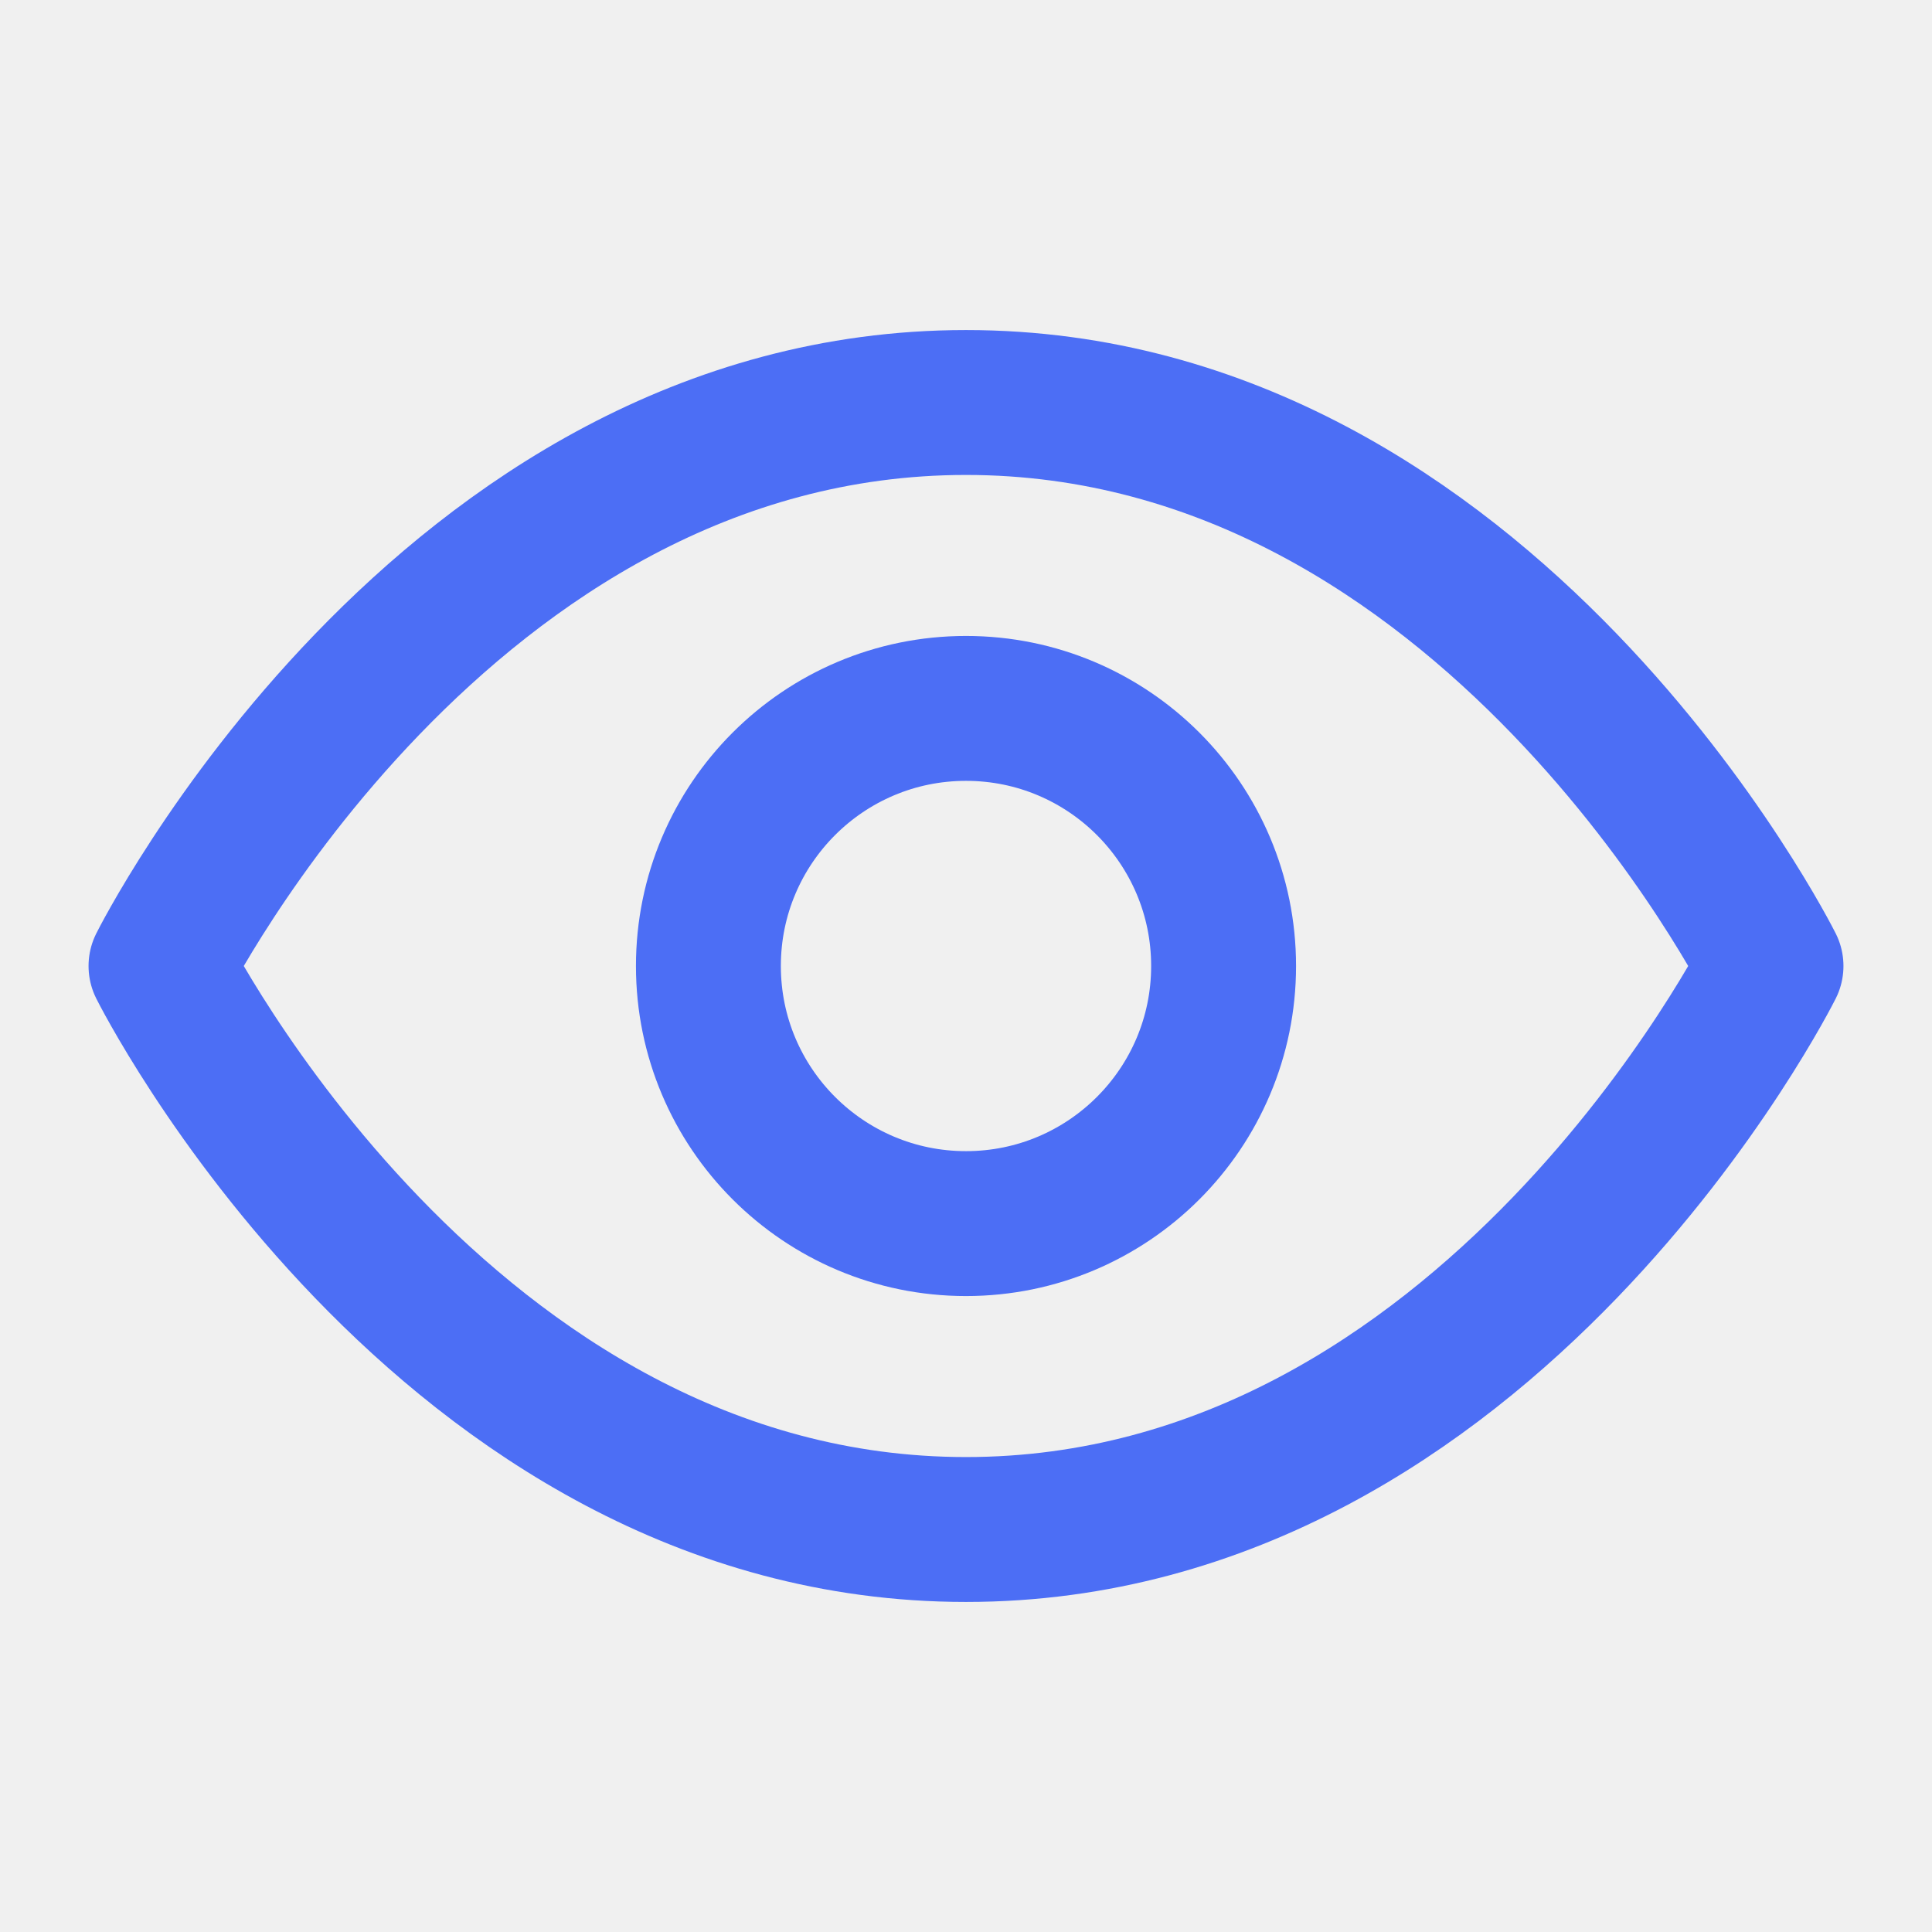
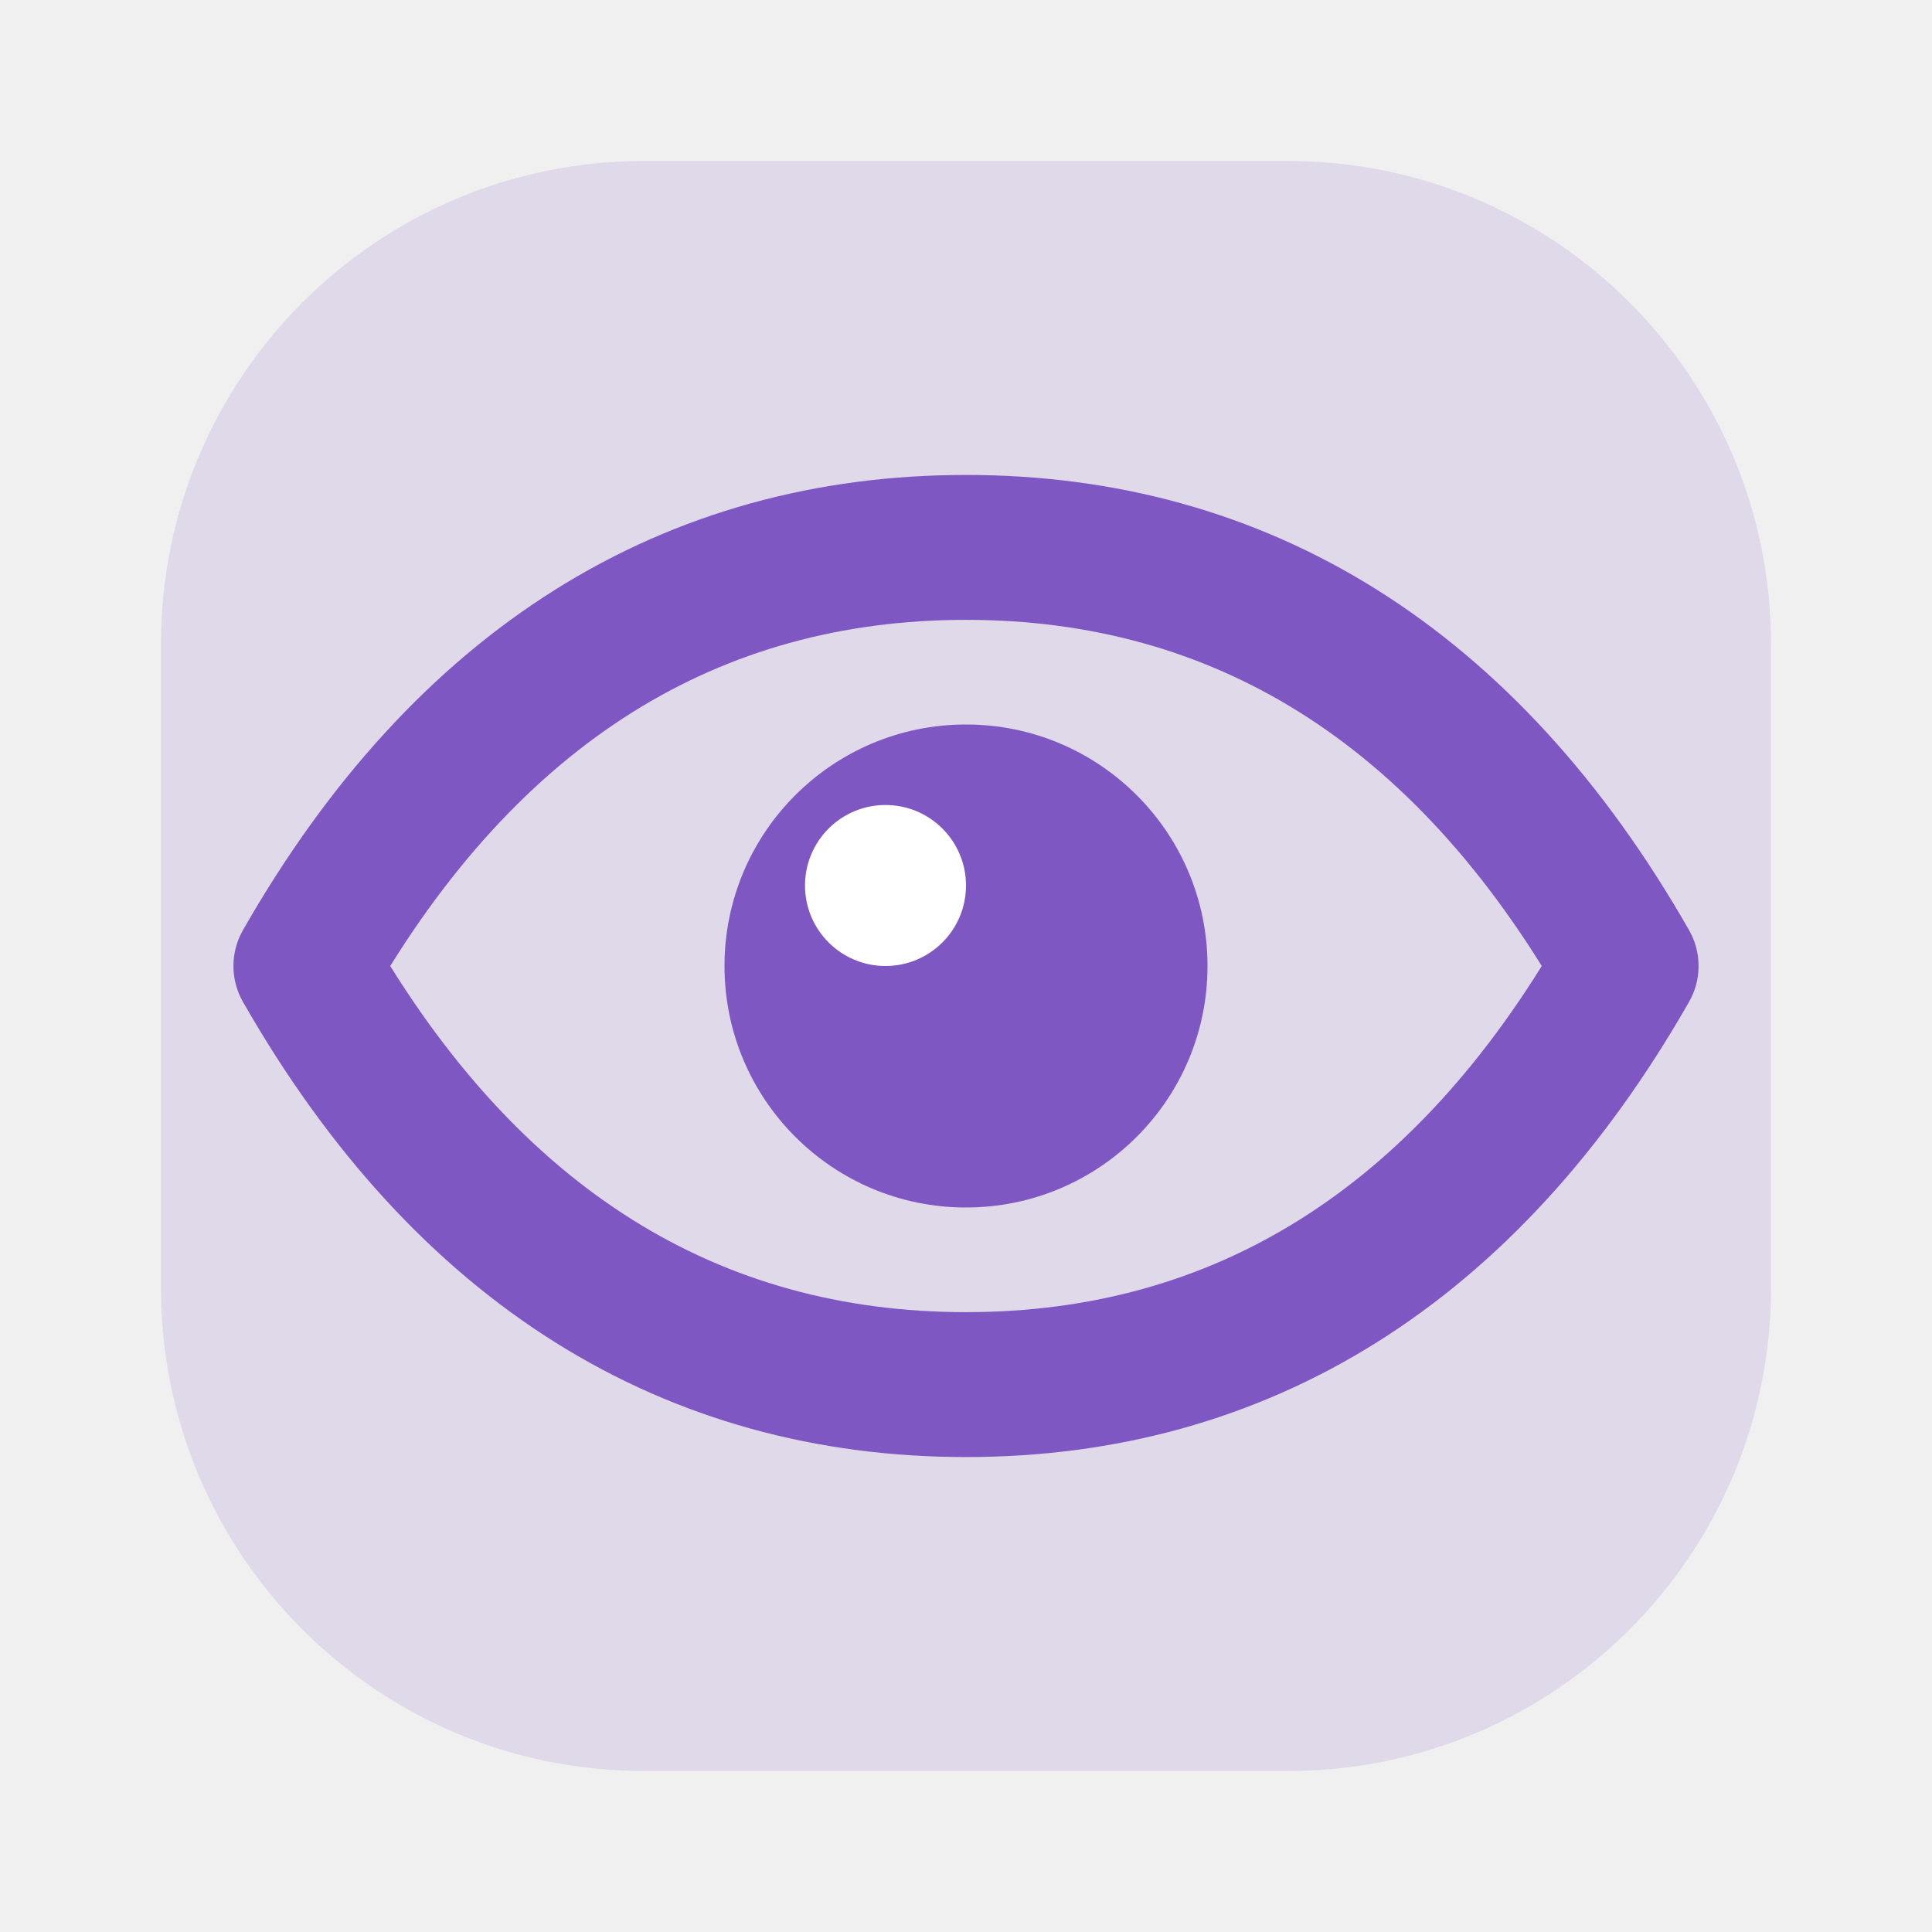
- <svg xmlns="http://www.w3.org/2000/svg" width="24" height="24" viewBox="0 0 24 24" fill="none" role="img" aria-label="آیکون بازدید امروز">
-   <path d="M2 12C2 12 5.5 5 12 5C18.5 5 22 12 22 12C22 12 18.5 19 12 19C5.5 19 2 12 2 12Z" stroke="#4C6EF5" stroke-width="1.8" stroke-linecap="round" stroke-linejoin="round" />
-   <circle cx="12" cy="12" r="3.2" stroke="#4C6EF5" stroke-width="1.8" />
+ <svg xmlns="http://www.w3.org/2000/svg" viewBox="0 0 24 24">
+   <rect x="2" y="2" width="20" height="20" rx="6" fill="#7E57C2" opacity="0.15" />
+   <path d="M3.8 12            C5.8 8.5 8.6 6.8            12 6.8            C15.4 6.8 18.2 8.5            20.2 12            C18.2 15.5 15.4 17.2            12 17.2            C8.6 17.2 5.8 15.5 3.8 12Z" fill="none" stroke="#7E57C2" stroke-width="1.8" stroke-linecap="round" stroke-linejoin="round" />
+   <circle cx="12" cy="12" r="3" fill="#7E57C2" />
+   <circle cx="11" cy="11" r="1" fill="#FFFFFF" />
</svg>
